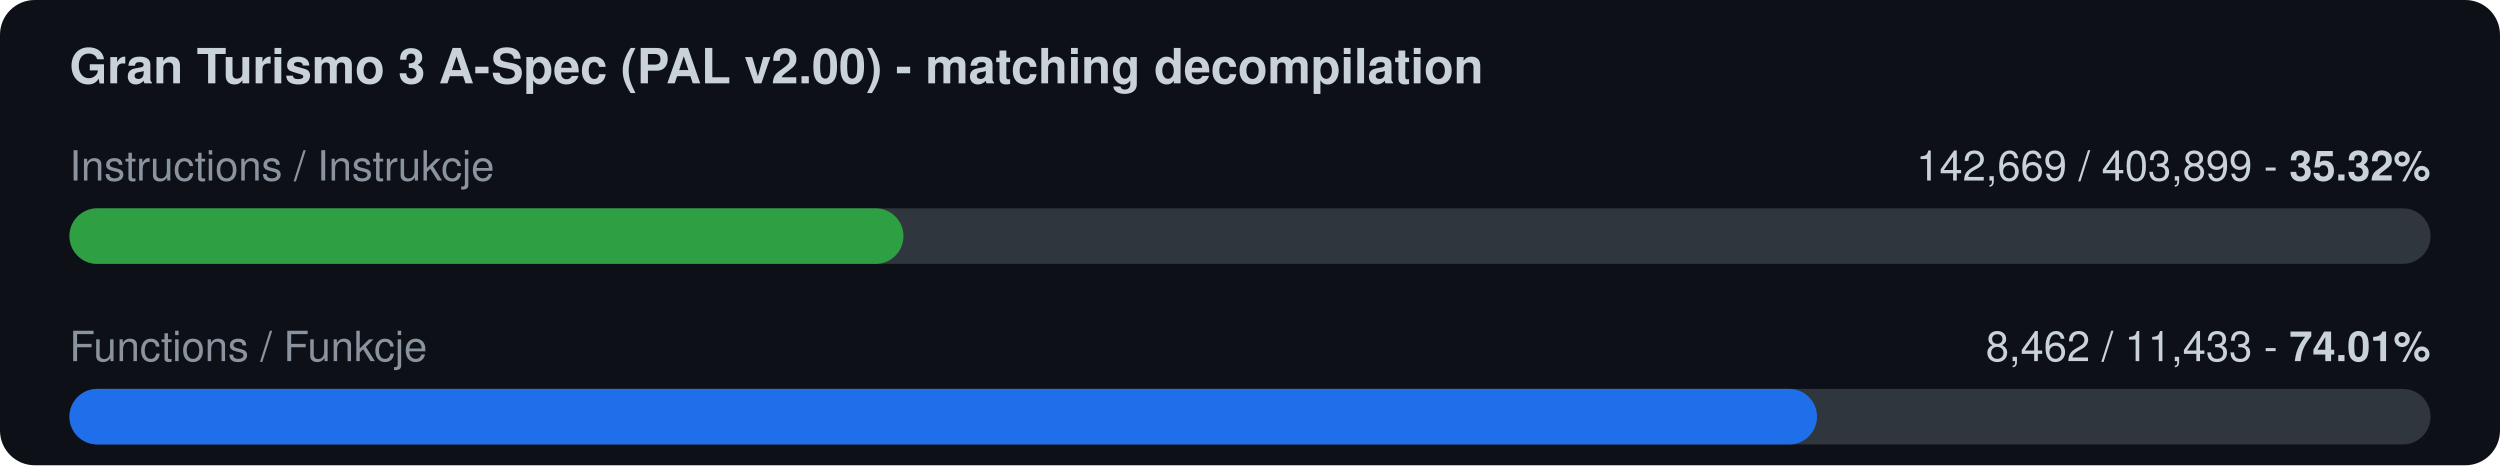
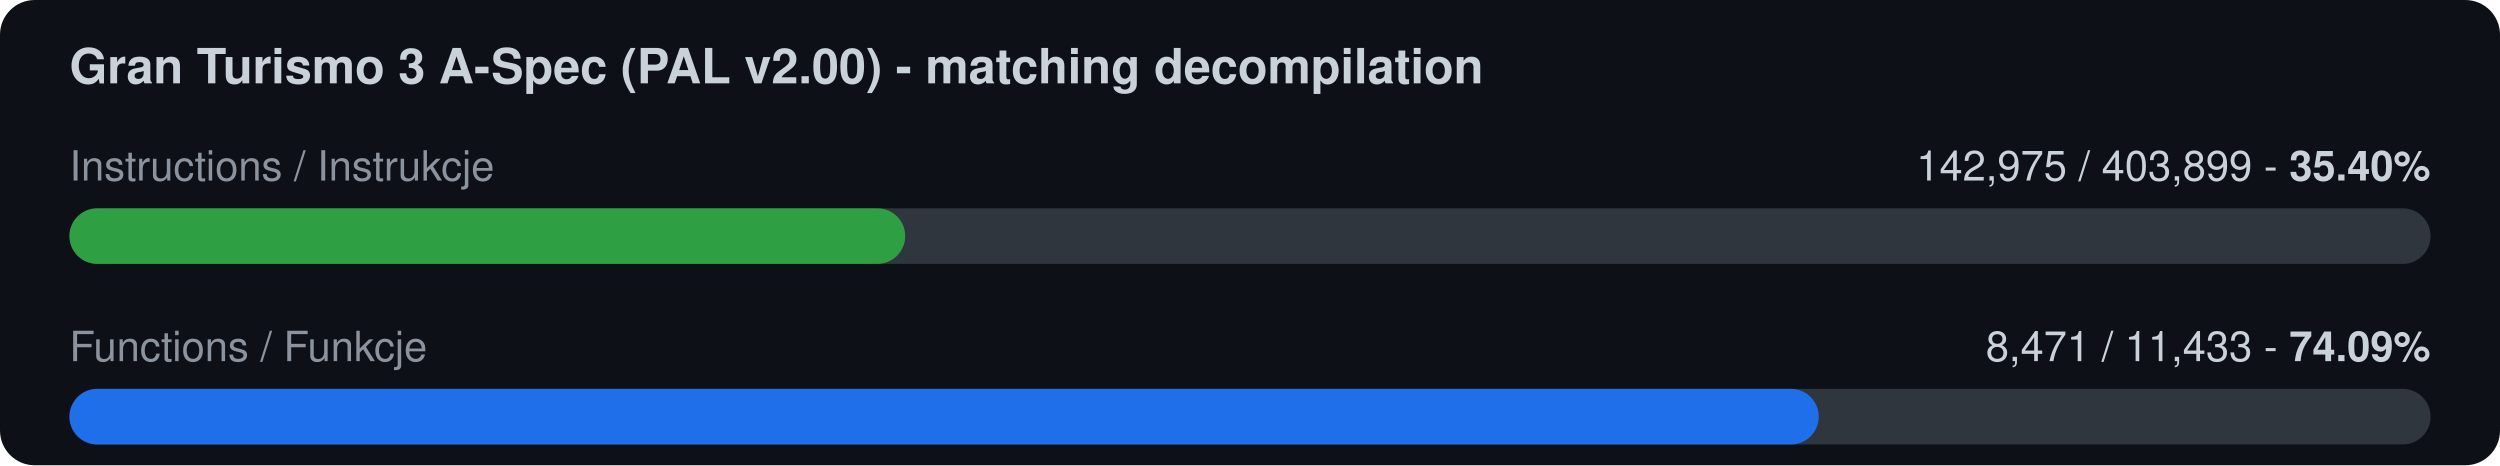
<svg xmlns="http://www.w3.org/2000/svg" width="720" height="134" viewBox="0 0 720 134">
  <rect width="720" height="134" rx="10" fill="#0d1117" />
  <text x="20" y="24" font-family="-apple-system,Segoe UI,Helvetica,Arial,sans-serif" font-size="14" font-weight="600" fill="#c9d1d9">Gran Turismo 3 A-Spec (PAL v2.00) - matching decompilation</text>
  <text x="20" y="52" font-family="-apple-system,Segoe UI,Helvetica,Arial,sans-serif" font-size="12" fill="#8b949e">Instructions / Instrukcje</text>
-   <text x="700" y="52" font-family="-apple-system,Segoe UI,Helvetica,Arial,sans-serif" font-size="12" fill="#c9d1d9" text-anchor="end">142,669 / 403,899  -  <tspan font-weight="700">35.32%</tspan>
+   <text x="700" y="52" font-family="-apple-system,Segoe UI,Helvetica,Arial,sans-serif" font-size="12" fill="#c9d1d9" text-anchor="end">142,975 / 403,899  -  <tspan font-weight="700">35.40%</tspan>
  </text>
  <rect x="20" y="60" width="680" height="16" rx="8" fill="#30363d" />
-   <rect x="20" y="60" width="240.2" height="16" rx="8" fill="#2ea043" />
+   <rect x="20" y="60" width="240.7" height="16" rx="8" fill="#2ea043" />
  <text x="20" y="104" font-family="-apple-system,Segoe UI,Helvetica,Arial,sans-serif" font-size="12" fill="#8b949e">Functions / Funkcje</text>
-   <text x="700" y="104" font-family="-apple-system,Segoe UI,Helvetica,Arial,sans-serif" font-size="12" fill="#c9d1d9" text-anchor="end">8,462 / 11,433  -  <tspan font-weight="700">74.01%</tspan>
+   <text x="700" y="104" font-family="-apple-system,Segoe UI,Helvetica,Arial,sans-serif" font-size="12" fill="#c9d1d9" text-anchor="end">8,471 / 11,433  -  <tspan font-weight="700">74.09%</tspan>
  </text>
  <rect x="20" y="112" width="680" height="16" rx="8" fill="#30363d" />
-   <rect x="20" y="112" width="503.3" height="16" rx="8" fill="#1f6feb" />
+   <rect x="20" y="112" width="503.8" height="16" rx="8" fill="#1f6feb" />
</svg>
